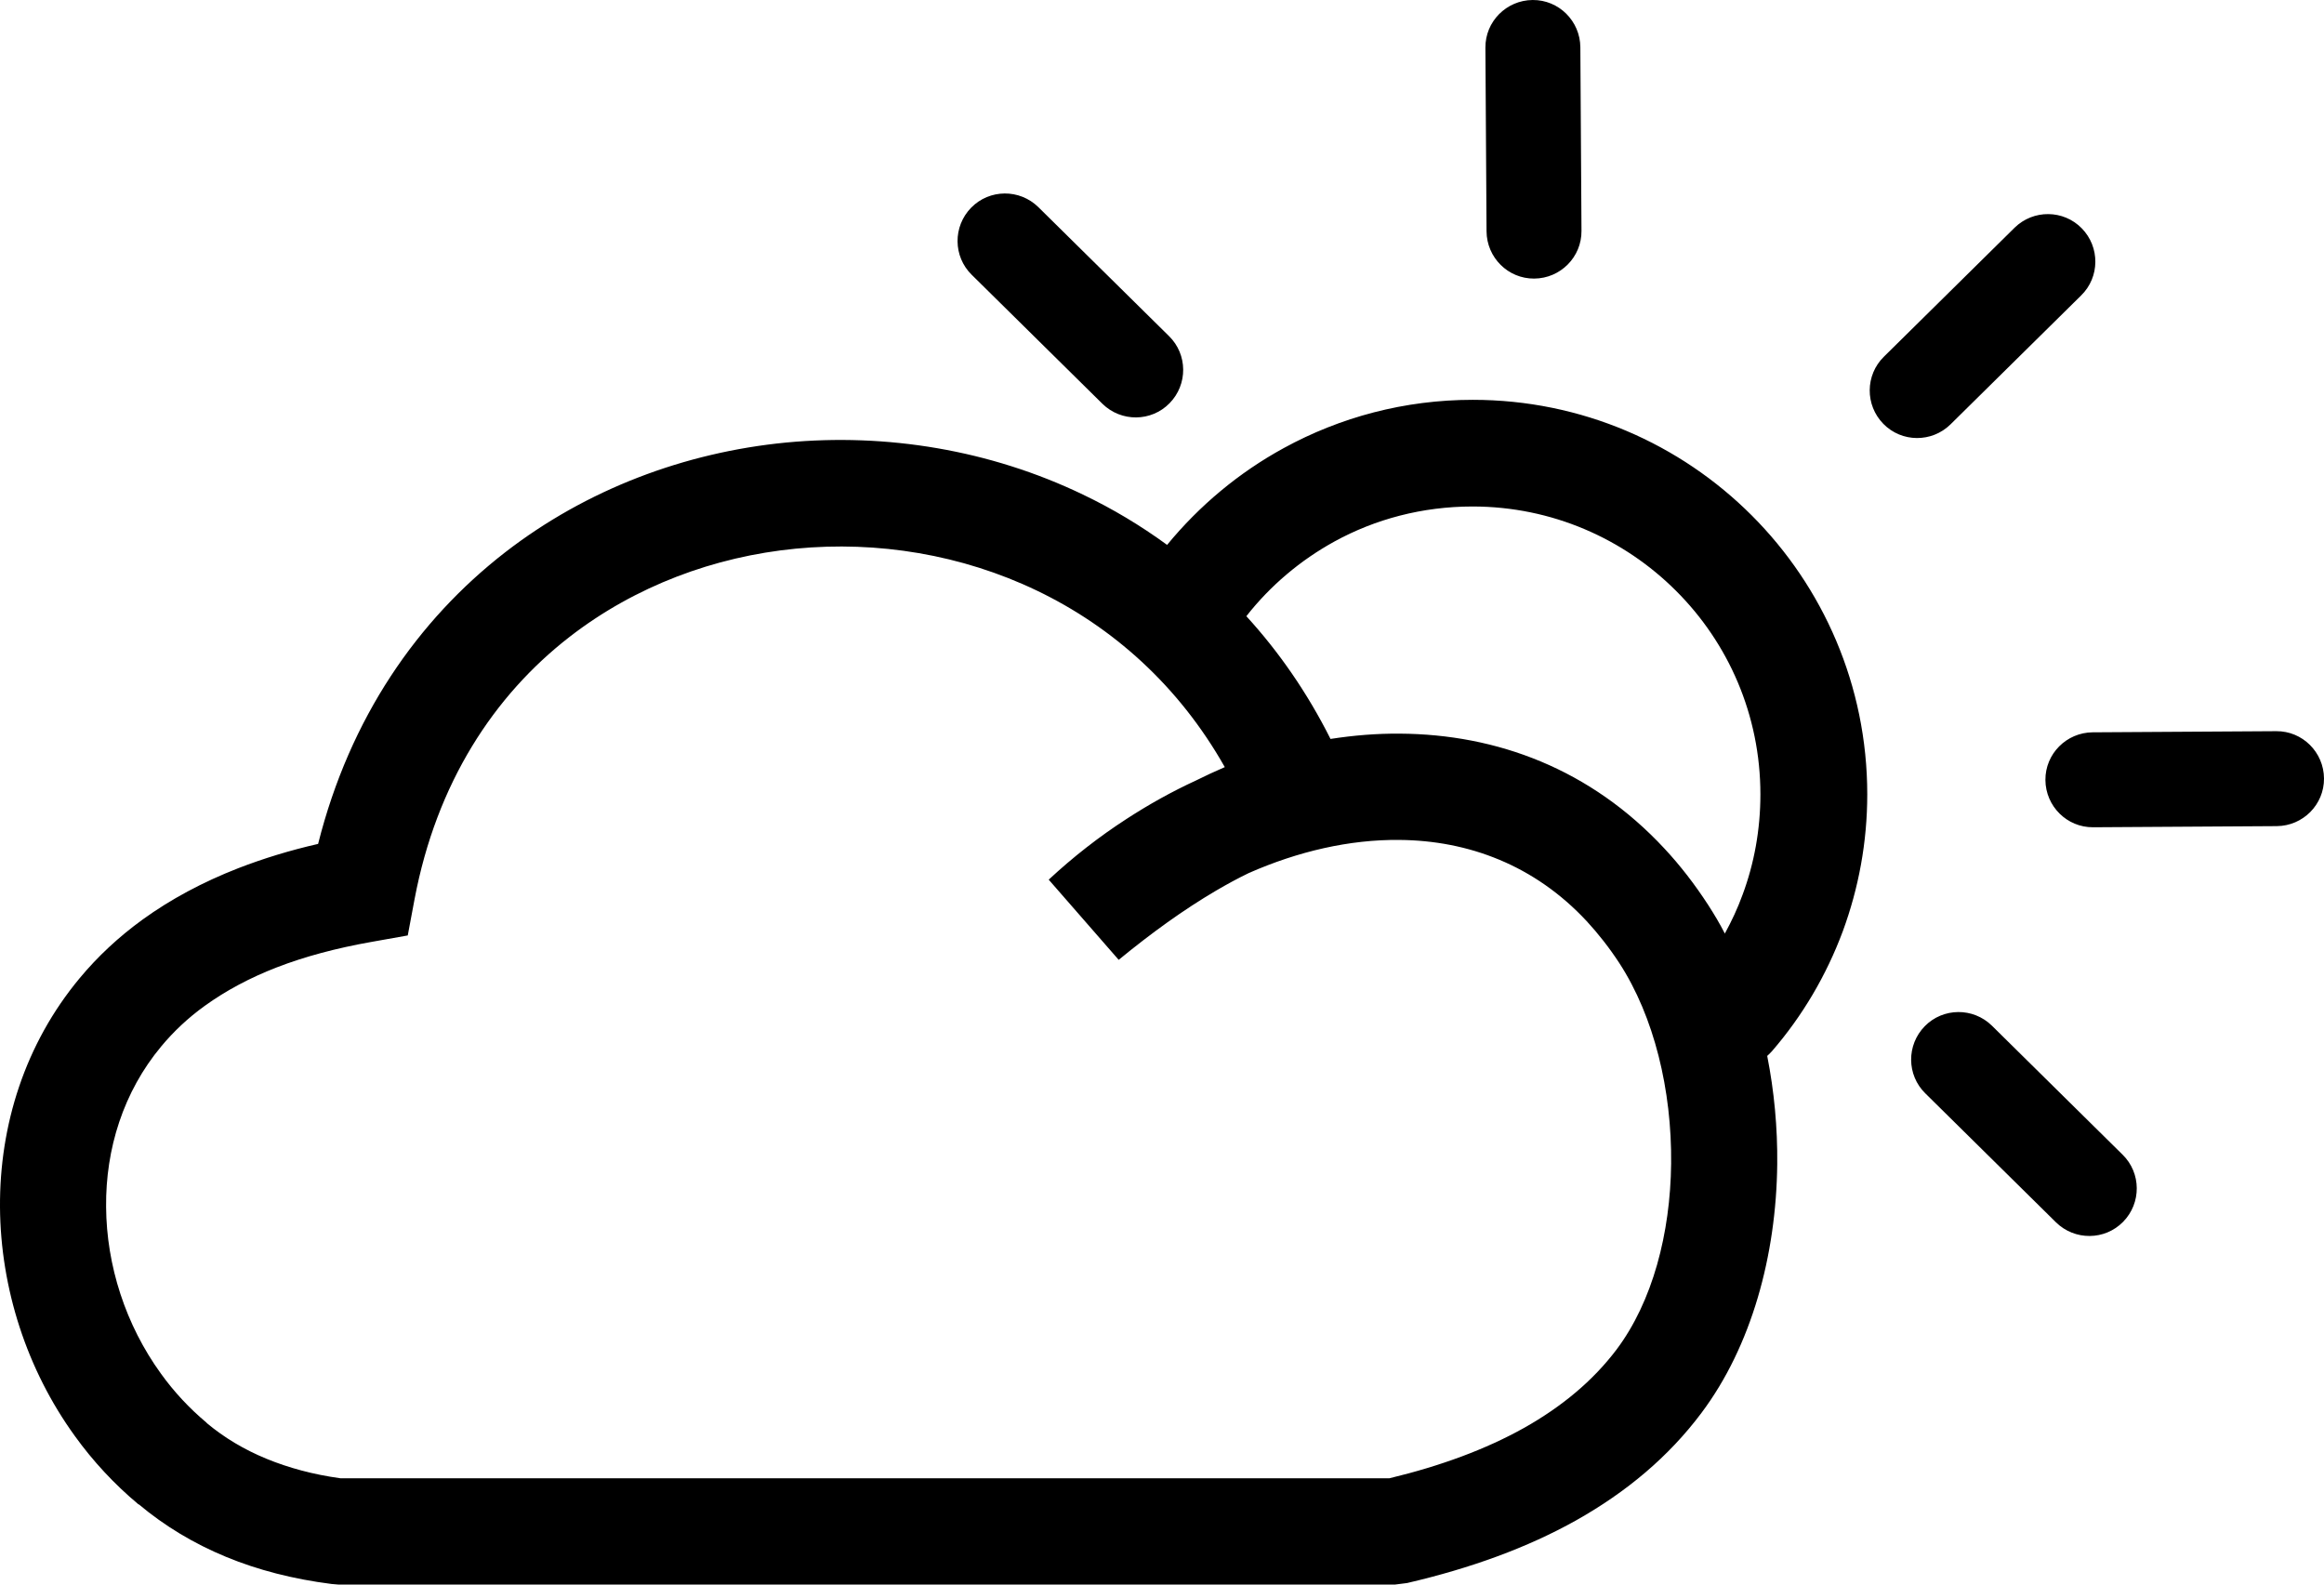
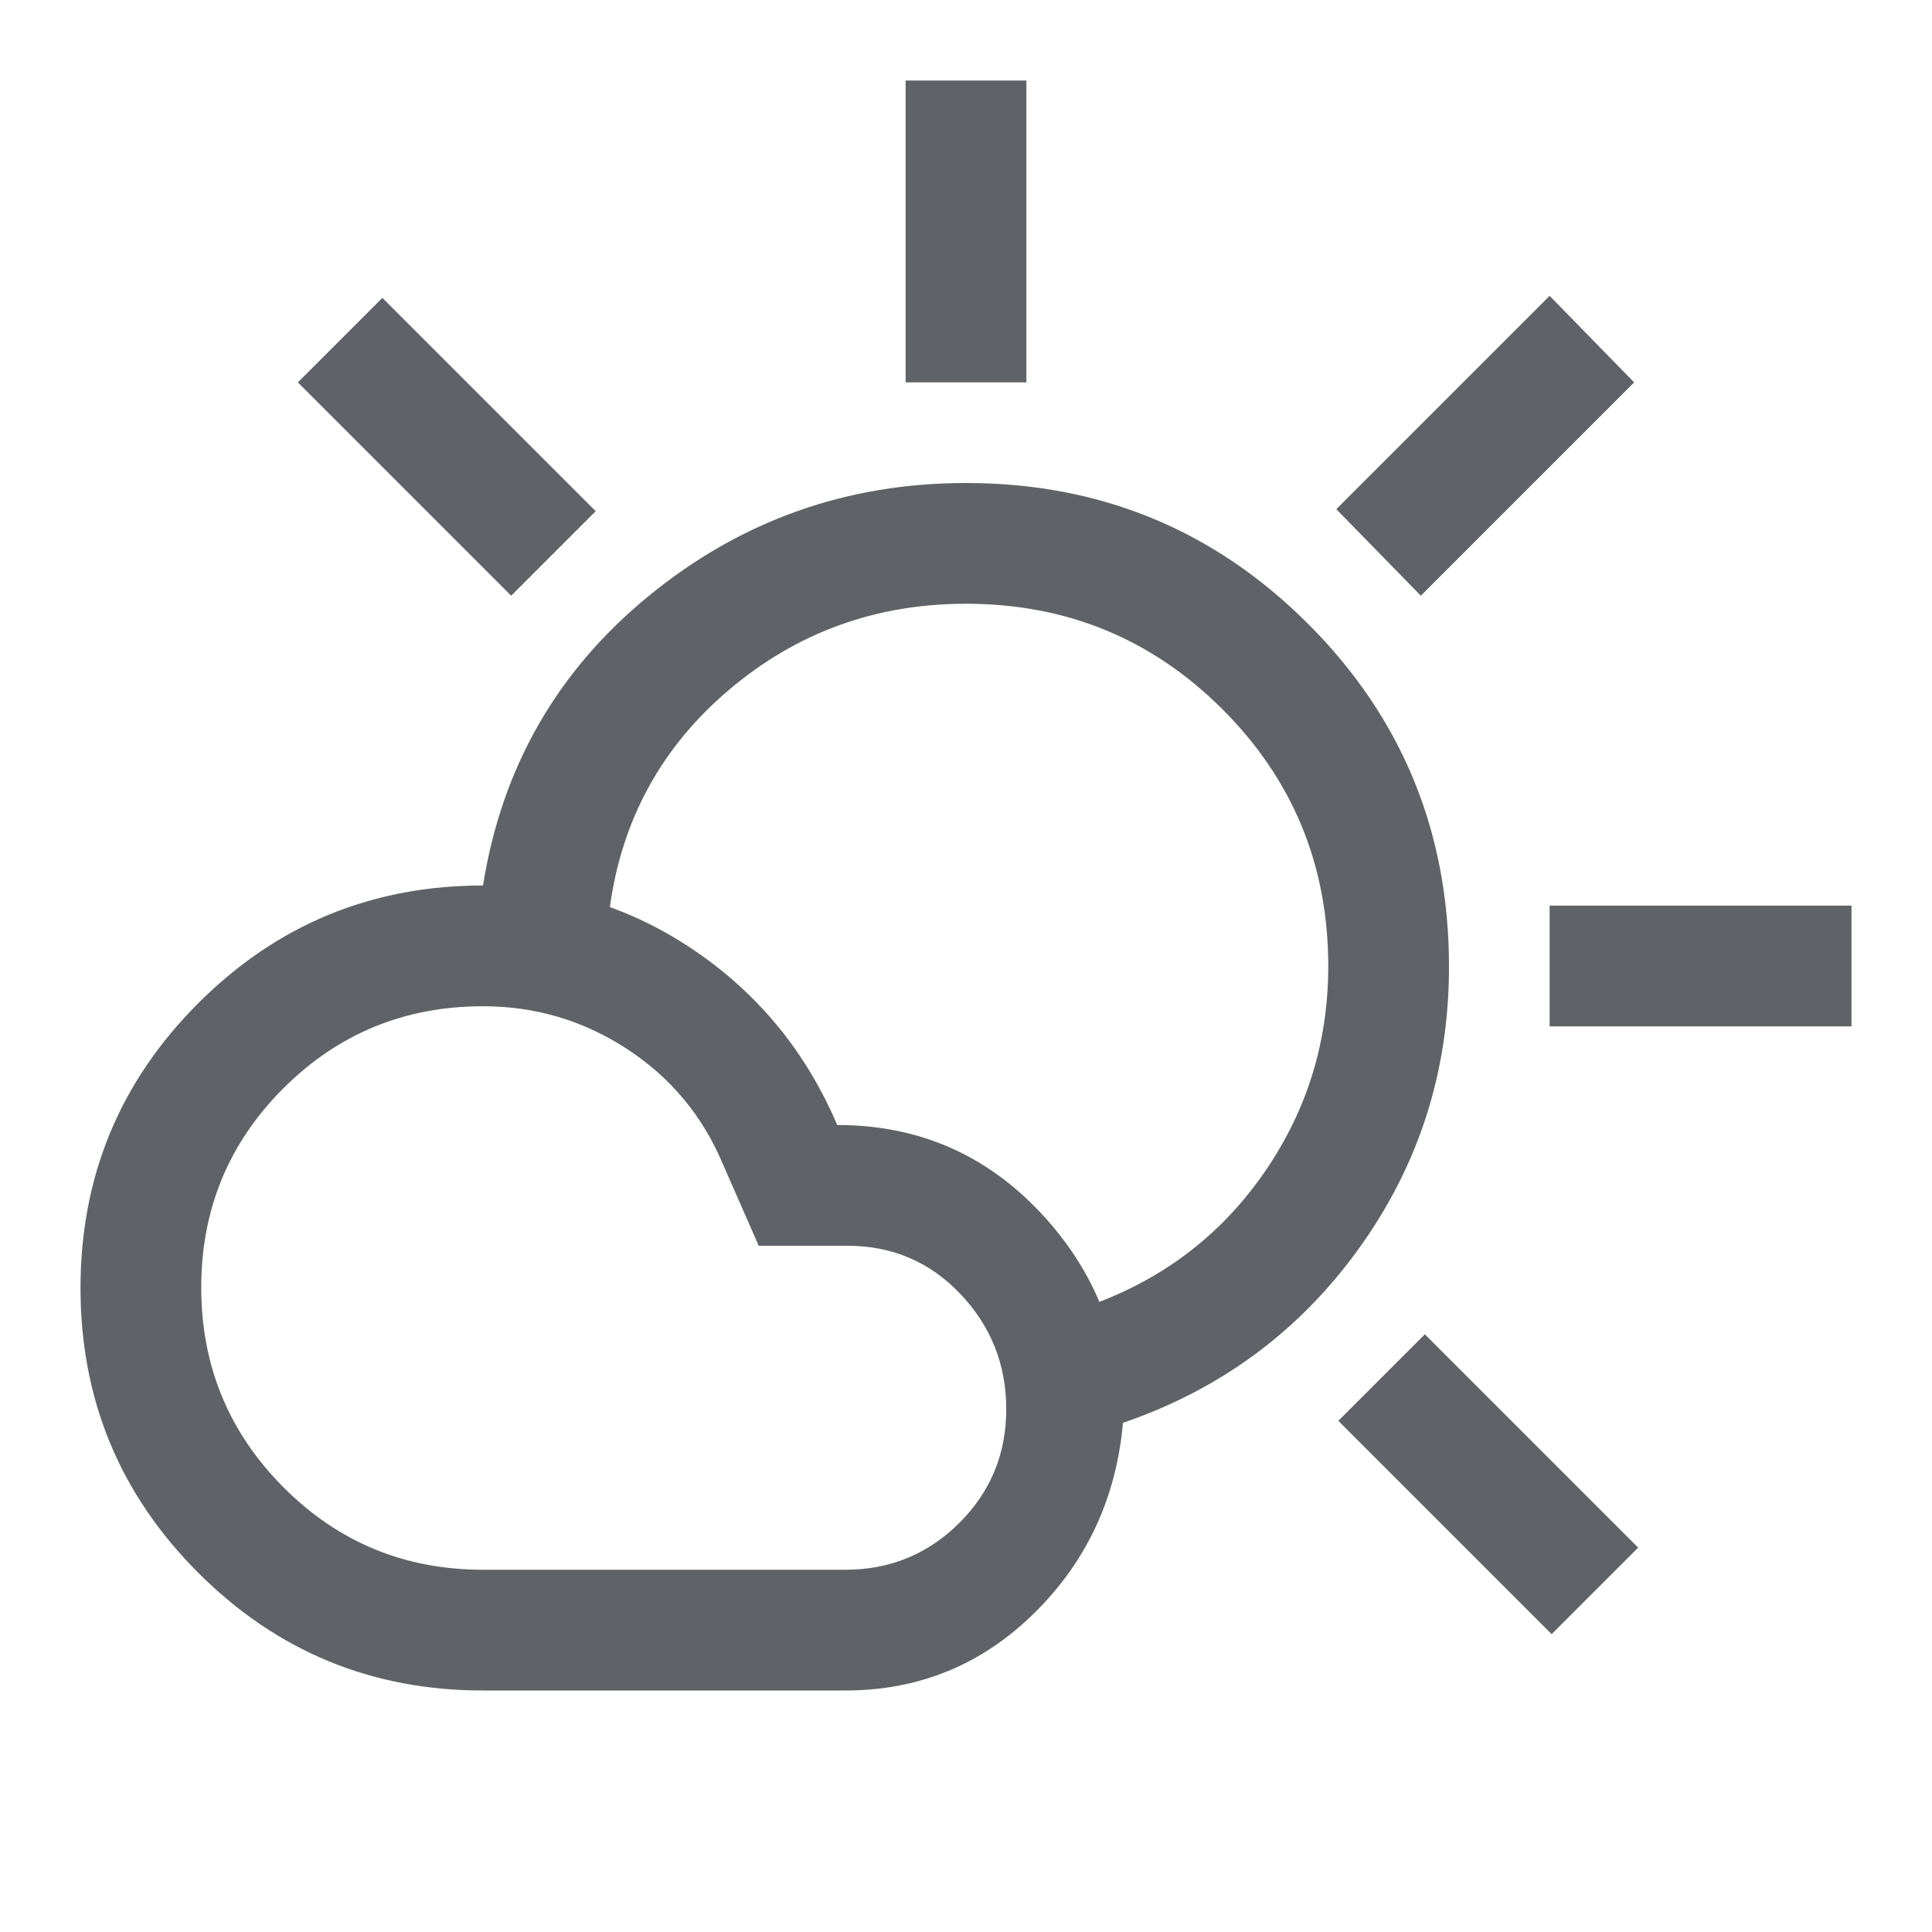
- <svg xmlns="http://www.w3.org/2000/svg" version="1.1" id="Layer_1" x="0px" y="0px" viewBox="0 0 122.88 83.78" style="enable-background:new 0 0 122.88 83.78" xml:space="preserve">
-   <g>
-     <path d="M101.8,57.81c-0.99-0.97-1-2.56-0.03-3.55c0.97-0.99,2.56-1,3.55-0.03l6.91,6.82c0.99,0.97,1,2.56,0.03,3.55 c-0.97,0.99-2.56,1-3.55,0.03L101.8,57.81L101.8,57.81z M66.03,46.16c-0.58,0.28-1.15,0.59-1.73,0.93 c-1.72,1.01-3.42,2.24-5.15,3.66l-3.7-4.24c1.28-1.19,2.66-2.27,4.13-3.22c1.17-0.76,2.39-1.44,3.65-2.02 c0.5-0.25,1.02-0.49,1.53-0.71c-2.44-4.32-5.95-7.42-9.93-9.33c-3.98-1.91-8.43-2.64-12.76-2.22c-4.31,0.42-8.49,1.98-11.95,4.66 c-4,3.1-7.04,7.73-8.2,13.87l-0.36,1.92l-1.91,0.34c-1.87,0.33-3.55,0.78-5.02,1.35c-1.42,0.55-2.69,1.23-3.8,2.03 c-0.89,0.64-1.65,1.36-2.3,2.14c-2.01,2.41-2.95,5.43-2.92,8.49c0.02,3.1,1.03,6.24,2.9,8.82c0.69,0.96,1.5,1.83,2.42,2.6l0,0.01 c0.92,0.77,1.97,1.4,3.16,1.89c1.17,0.48,2.46,0.83,3.9,1.03h55.48c2.7-0.65,5.09-1.53,7.11-2.66c2.01-1.13,3.65-2.5,4.89-4.14 c1.91-2.54,2.85-6.15,2.89-9.84c0.04-3.88-0.9-7.77-2.74-10.6c-0.53-0.81-1.11-1.55-1.72-2.21c-2.76-2.97-6.27-4.27-9.9-4.3 C71.35,44.38,68.62,45.02,66.03,46.16L66.03,46.16z M70.35,39.07c1.22-0.19,2.45-0.29,3.66-0.28c5.14,0.03,10.09,1.87,14,6.08 c0.82,0.88,1.59,1.87,2.31,2.98c0.31,0.48,0.61,0.98,0.88,1.51c0.36-0.66,0.68-1.34,0.94-2.06c0.61-1.64,0.94-3.43,0.94-5.3 c0-4.2-1.7-8.01-4.46-10.76c-2.75-2.75-6.56-4.46-10.76-4.46c-2.66,0-5.15,0.67-7.3,1.85c-1.8,0.99-3.39,2.33-4.66,3.95 C67.61,34.45,69.12,36.62,70.35,39.07L70.35,39.07z M93.44,55.83c0.37,1.87,0.55,3.8,0.53,5.72c-0.05,4.82-1.36,9.63-4.01,13.16 c-1.73,2.31-3.96,4.18-6.63,5.68c-2.57,1.44-5.57,2.53-8.93,3.31l-0.63,0.08H17.88l-0.35-0.03c-2.04-0.26-3.9-0.74-5.57-1.43 c-1.72-0.71-3.26-1.64-4.62-2.78H7.32c-1.28-1.07-2.41-2.29-3.36-3.61C1.41,72.41,0.03,68.11,0,63.83 c-0.03-4.33,1.32-8.64,4.22-12.12c0.94-1.13,2.05-2.17,3.32-3.09c1.48-1.07,3.17-1.98,5.07-2.72c1.32-0.51,2.72-0.94,4.21-1.28 c1.68-6.68,5.27-11.83,9.88-15.41c4.31-3.34,9.51-5.29,14.85-5.81c5.32-0.51,10.8,0.39,15.71,2.75c1.55,0.74,3.04,1.63,4.45,2.66 c1.7-2.07,3.79-3.82,6.17-5.12c2.98-1.63,6.38-2.55,9.99-2.55c5.76,0,10.97,2.33,14.75,6.11c3.77,3.77,6.11,8.99,6.11,14.75 c0,2.54-0.46,4.97-1.29,7.23c-0.87,2.34-2.14,4.49-3.74,6.34C93.61,55.67,93.53,55.75,93.44,55.83L93.44,55.83z M51.38,14.53 c-0.99-0.97-1-2.56-0.03-3.55c0.97-0.99,2.56-1,3.55-0.03l6.91,6.82c0.99,0.97,1,2.56,0.03,3.55c-0.97,0.99-2.56,1-3.55,0.03 L51.38,14.53L51.38,14.53z M78.54,2.52c-0.01-1.38,1.11-2.51,2.5-2.52c1.38-0.01,2.51,1.11,2.52,2.5l0.06,9.71 c0.01,1.38-1.11,2.51-2.5,2.52c-1.38,0.01-2.51-1.11-2.52-2.5L78.54,2.52L78.54,2.52z M106.52,12.04c0.99-0.97,2.58-0.96,3.55,0.03 c0.97,0.99,0.96,2.58-0.03,3.55l-6.91,6.82c-0.99,0.97-2.58,0.96-3.55-0.03c-0.97-0.99-0.96-2.58,0.03-3.55L106.52,12.04 L106.52,12.04z M120.36,38.66c1.38-0.01,2.51,1.11,2.52,2.5c0.01,1.38-1.11,2.51-2.5,2.52l-9.71,0.06 c-1.38,0.01-2.51-1.11-2.52-2.5c-0.01-1.38,1.11-2.51,2.5-2.52L120.36,38.66L120.36,38.66z" />
-   </g>
+ <svg xmlns="http://www.w3.org/2000/svg" height="48px" viewBox="0 -960 960 960" width="48px" fill="#5f6368">
+   <path d="M450-770v-150h60v150h-60Zm256 106-42-43 106-106 42 43-106 106Zm64 214v-60h150v60H770Zm1 302L665-254l43-43 106 106-43 43ZM254-664 148-770l42-42 106 106-42 42Zm-14 484h180q33.33 0 56.67-23.26Q500-226.53 500-259.76 500-293 477.24-317q-22.77-24-56.24-24h-44l-18-41q-15.15-35.75-47.6-56.88Q278.95-460 240-460q-58.33 0-99.17 40.76-40.83 40.77-40.83 99Q100-262 140.83-221q40.84 41 99.17 41Zm0 60q-83 0-141.5-58.5T40-320q0-83 58.5-141.5T240-520q57.74 0 105.37 32.5T416-401q60.12 0 101.06 43.59Q558-313.82 558-253q-5 56-44.03 94.5Q474.93-120 420-120H240Zm318-133q-3-15.38-6-30t-6-30q52-20 83-65.54 31-45.54 31-101.32 0-75.14-52.5-127.64T480-660q-67.22 0-117.63 42.67Q311.96-574.65 303-509q-16-3-31.5-5.5T240-520q14-88 82.5-144T480-720q100 0 170 70t70 170.34Q720-402 675.5-340T558-253Zm-77-227Z" />
</svg>
